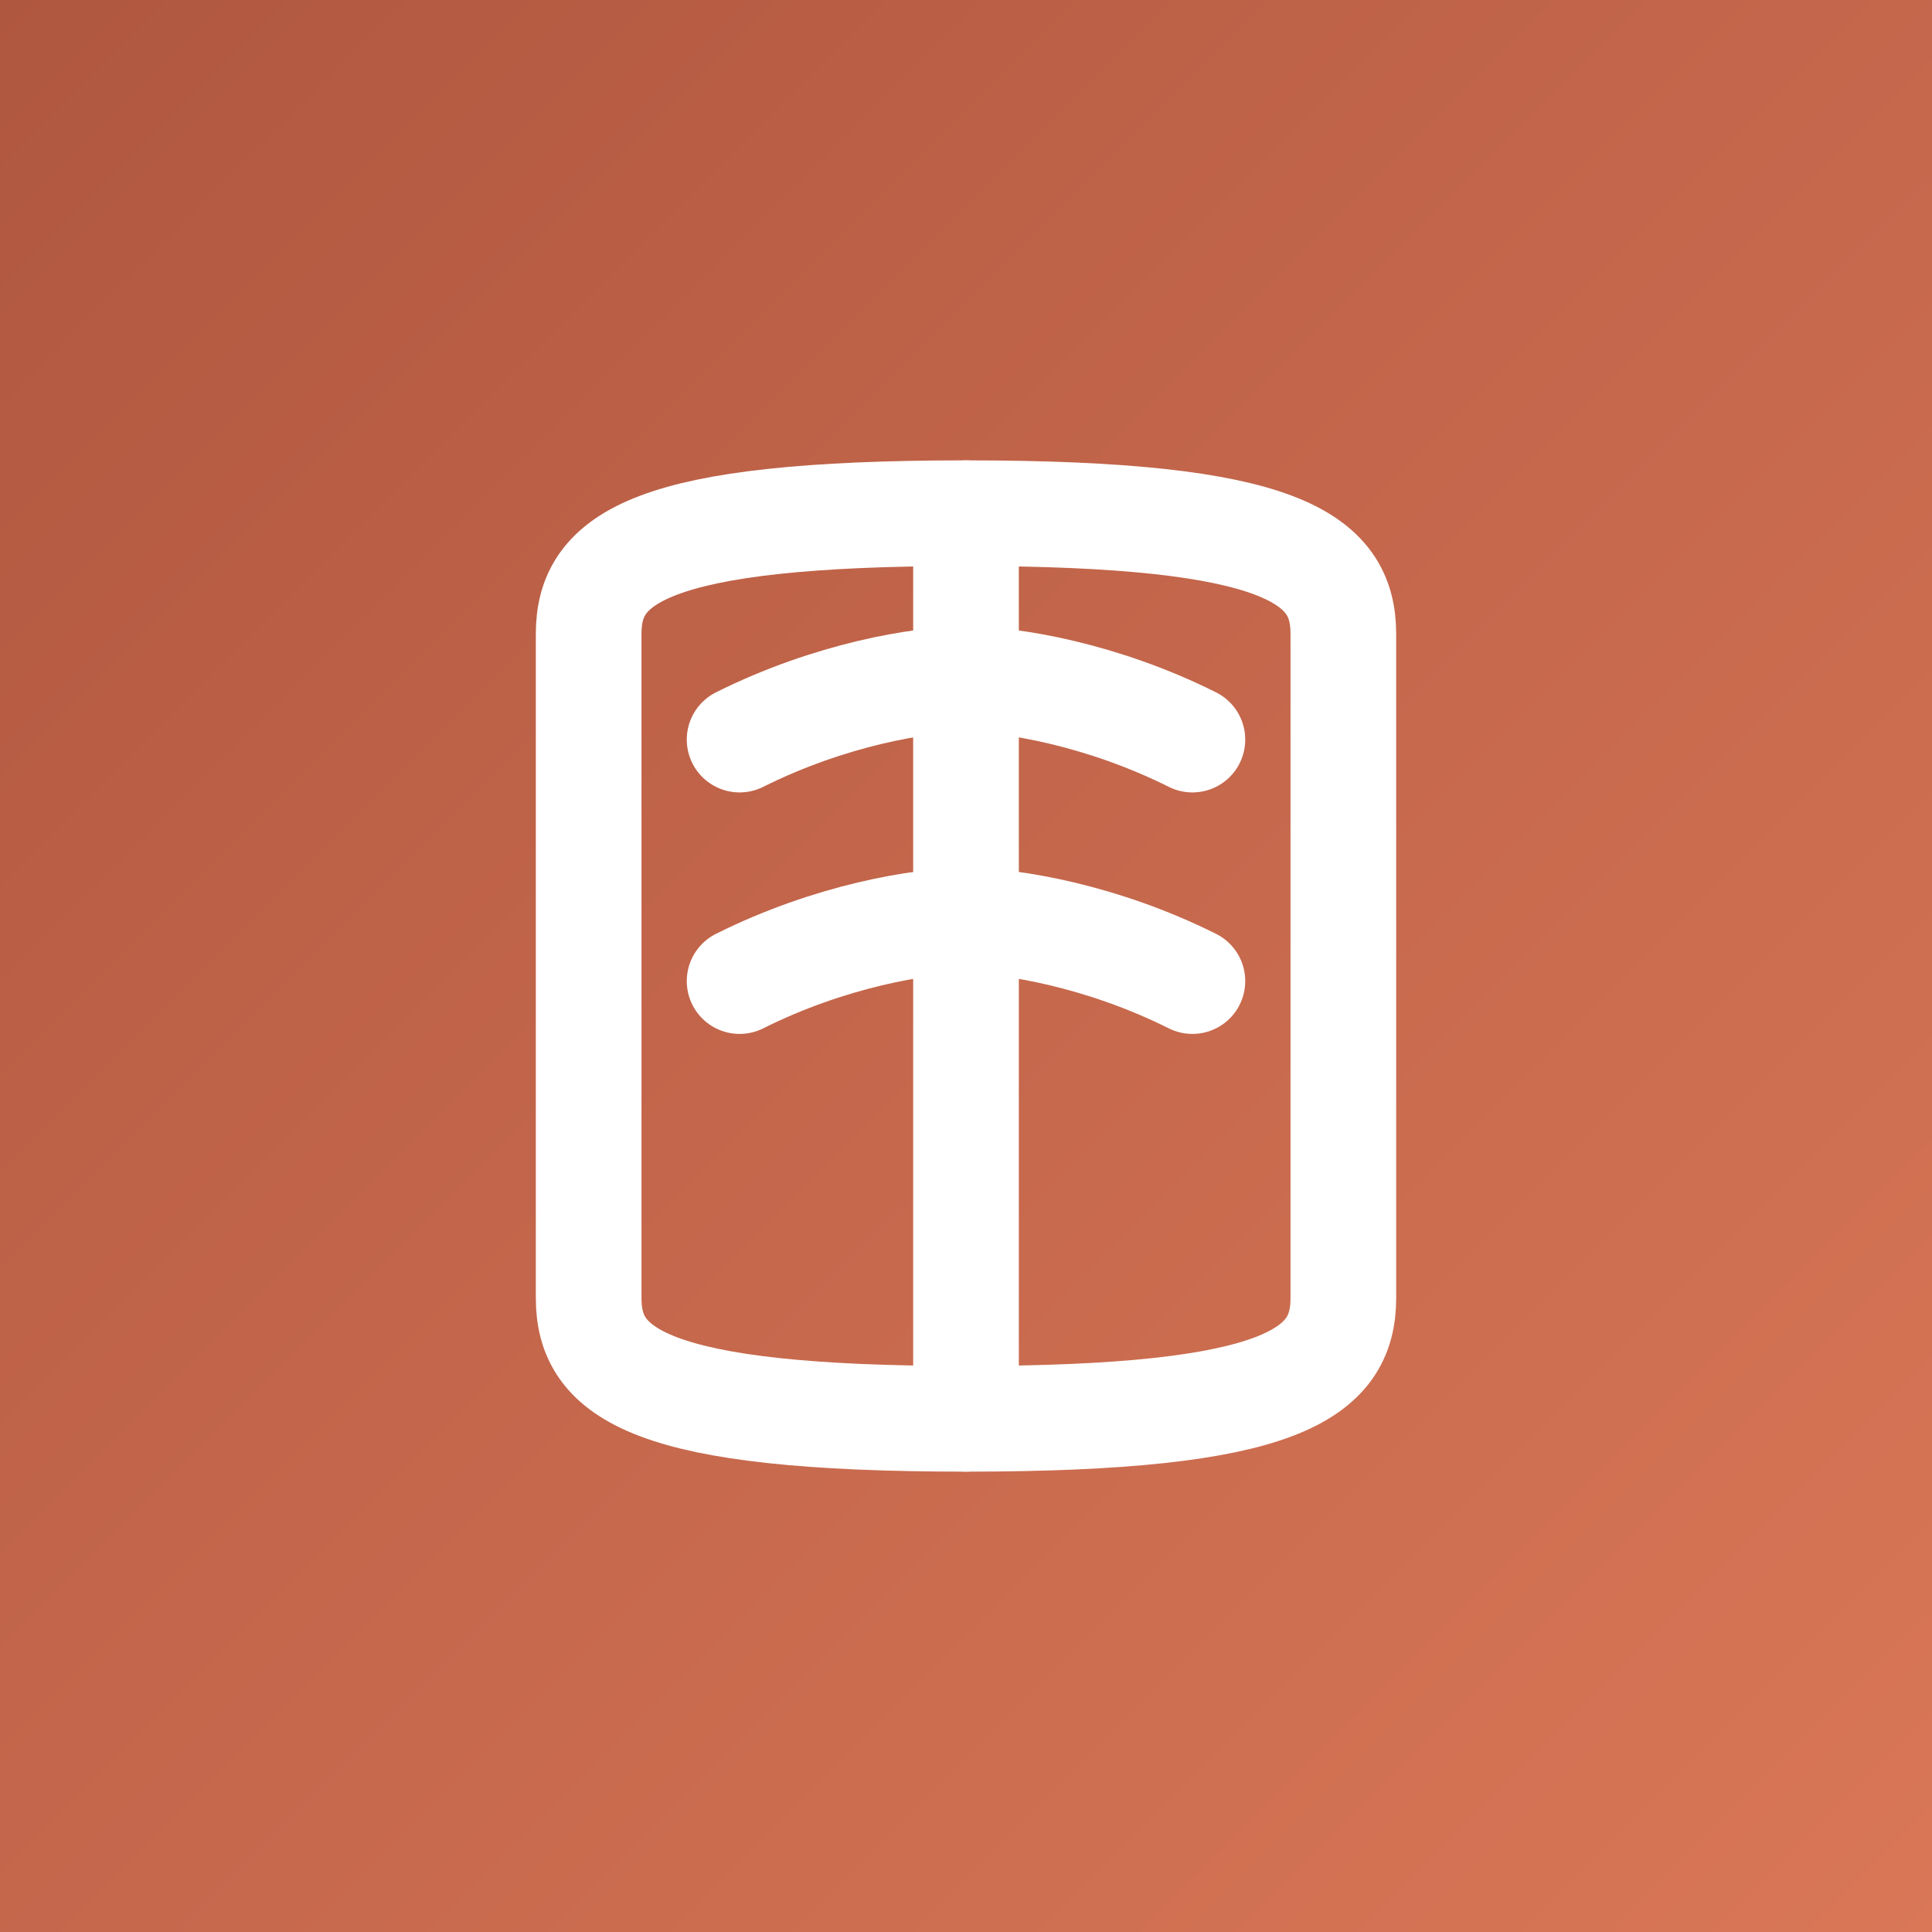
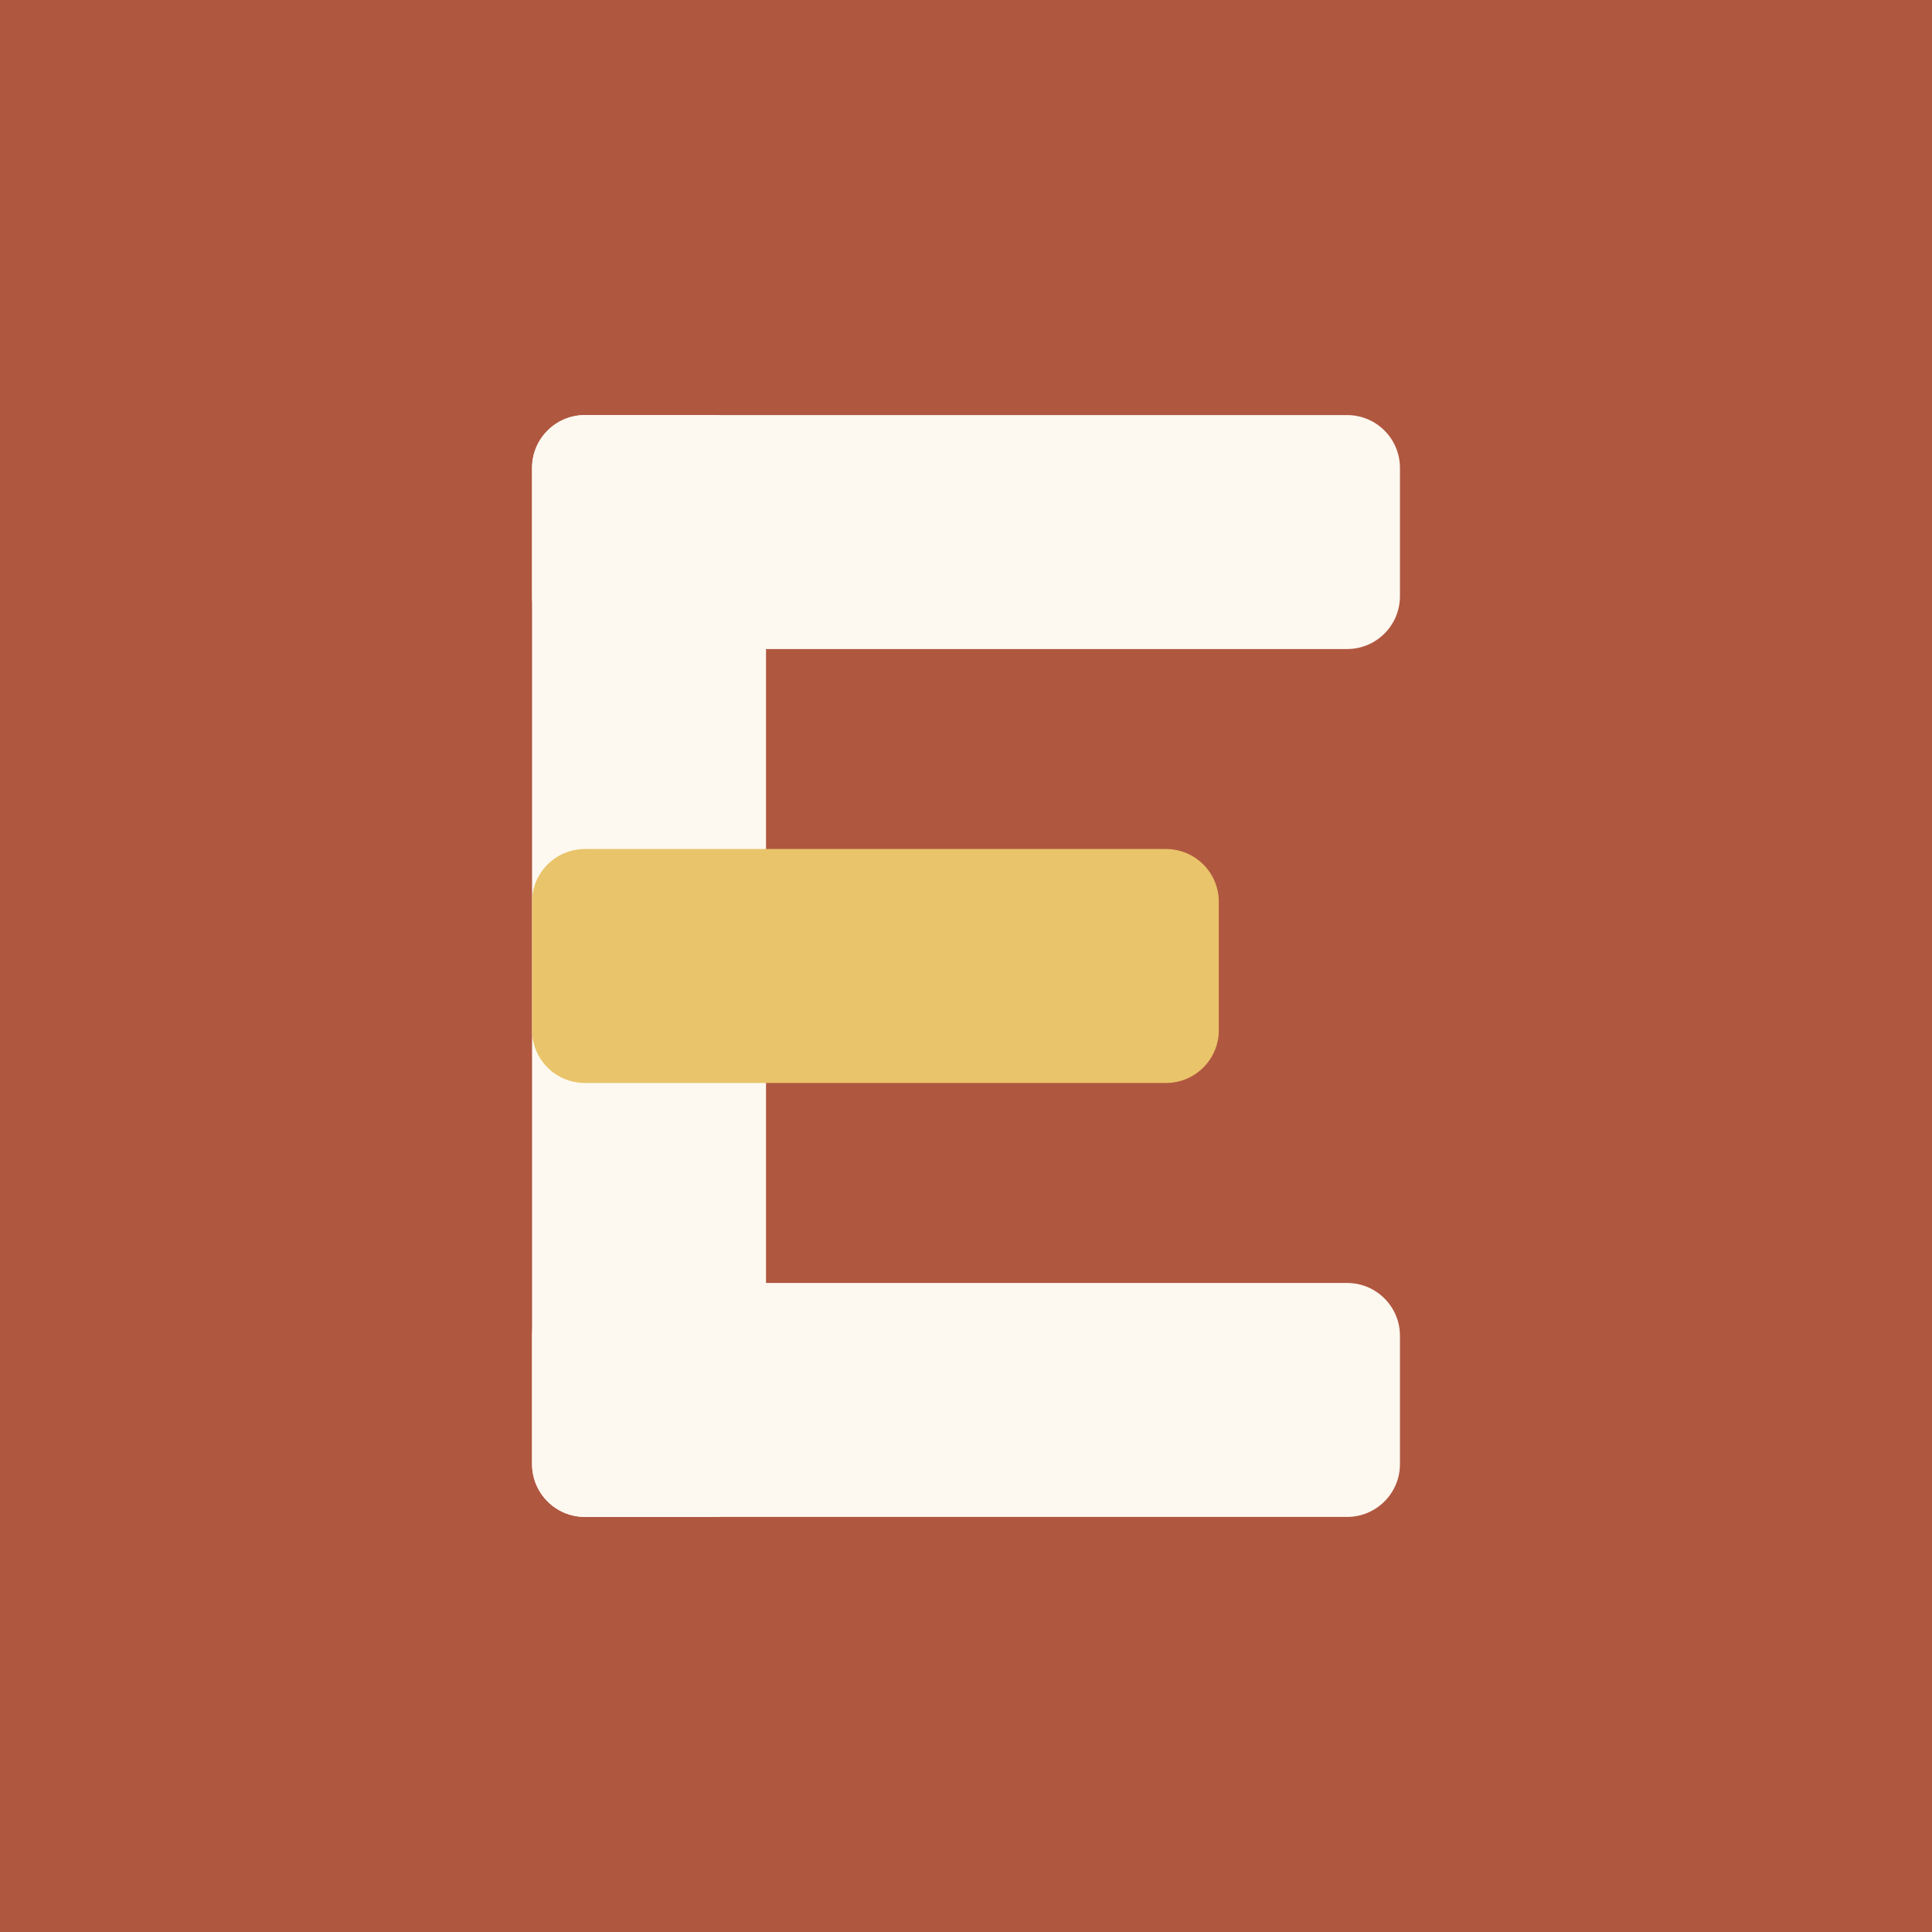
<svg xmlns="http://www.w3.org/2000/svg" viewBox="0 0 512 512" role="img" aria-label="My ESOL Class">
-   <defs>
-     <linearGradient id="bg" x1="0%" y1="0%" x2="100%" y2="100%">
-       <stop offset="0%" stop-color="#b05740" />
-       <stop offset="100%" stop-color="#d97757" />
-     </linearGradient>
-   </defs>
-   <rect width="512" height="512" fill="url(#bg)" />
-   <g fill="none" stroke="#ffffff" stroke-width="28" stroke-linecap="round" stroke-linejoin="round">
-     <path d="M156 168 C156 148 172 136 256 136 C340 136 356 148 356 168 V344 C356 364 340 376 256 376 C172 376 156 364 156 344 Z" />
-     <path d="M256 136 V376" />
-     <path d="M196 196 C220 184 244 180 256 180 C268 180 292 184 316 196" />
-     <path d="M196 260 C220 248 244 244 256 244 C268 244 292 248 316 260" />
+   <rect width="512" height="512" fill="#b05740" />
+   <g>
+     <rect x="141" y="110" width="62" height="292" rx="14" fill="#fdf9f0" />
+     <rect x="141" y="110" width="230" height="62" rx="14" fill="#fdf9f0" />
+     <rect x="141" y="225" width="182" height="62" rx="14" fill="#e9c46a" />
+     <rect x="141" y="340" width="230" height="62" rx="14" fill="#fdf9f0" />
  </g>
</svg>
